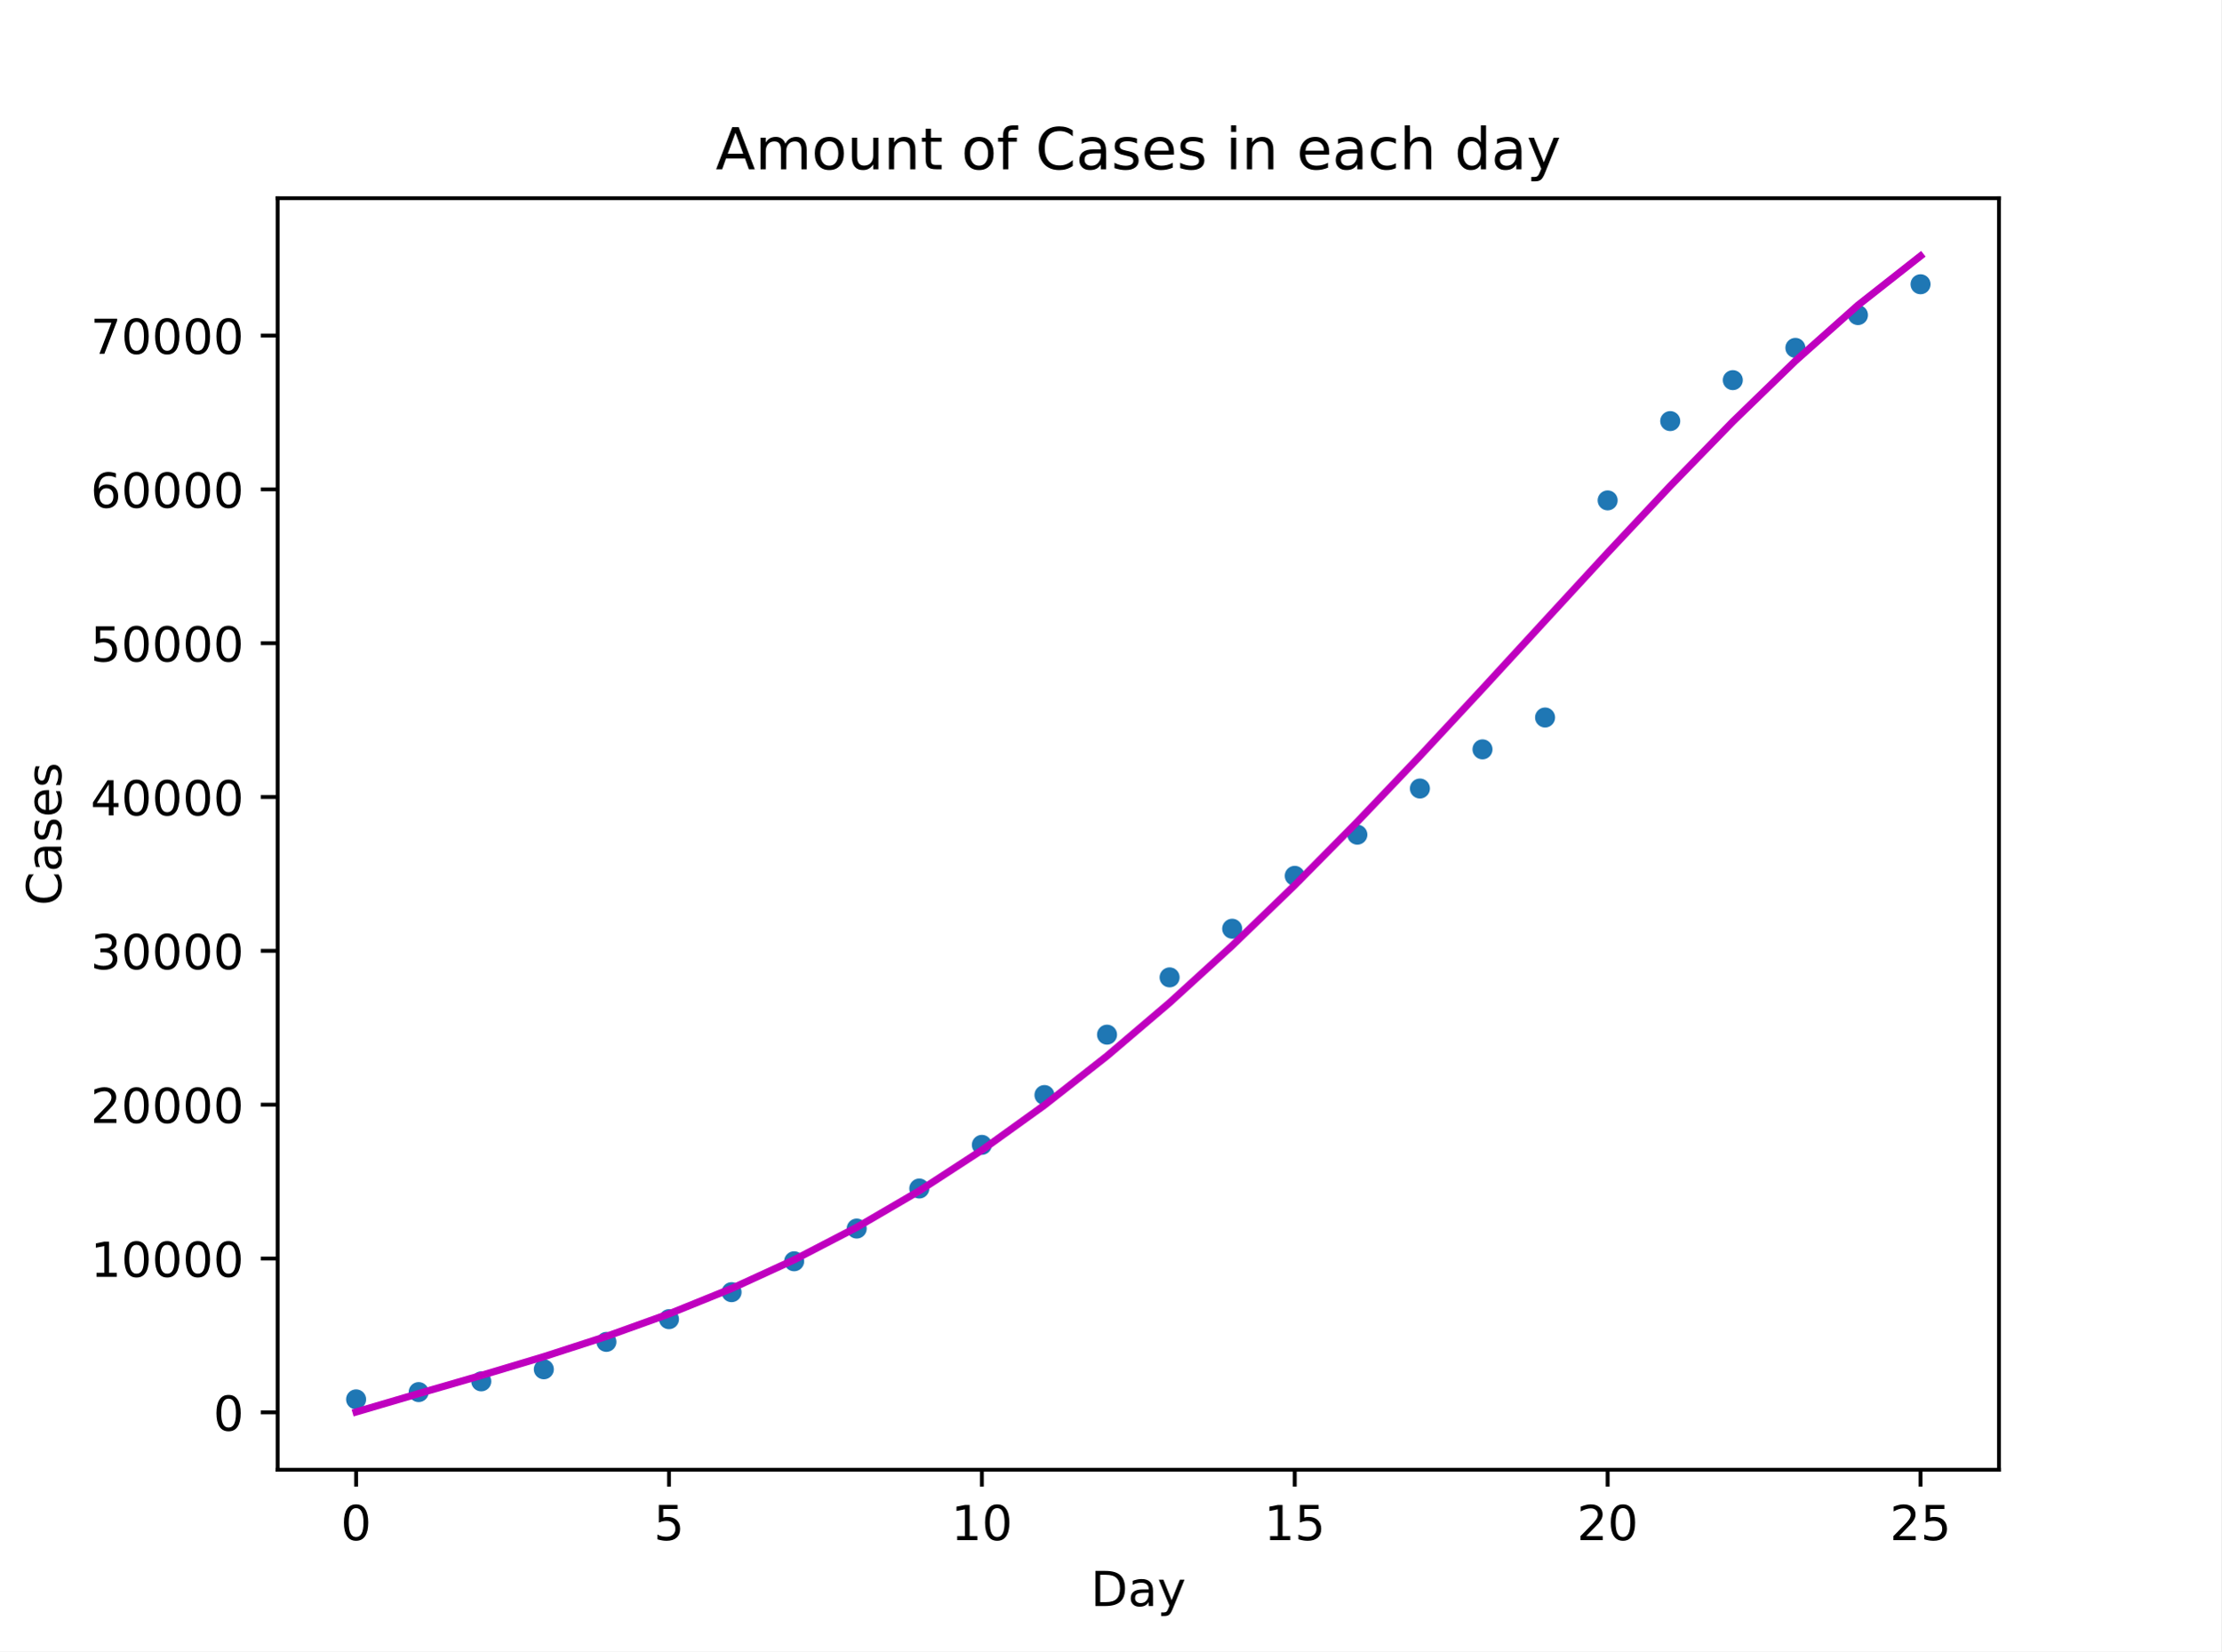
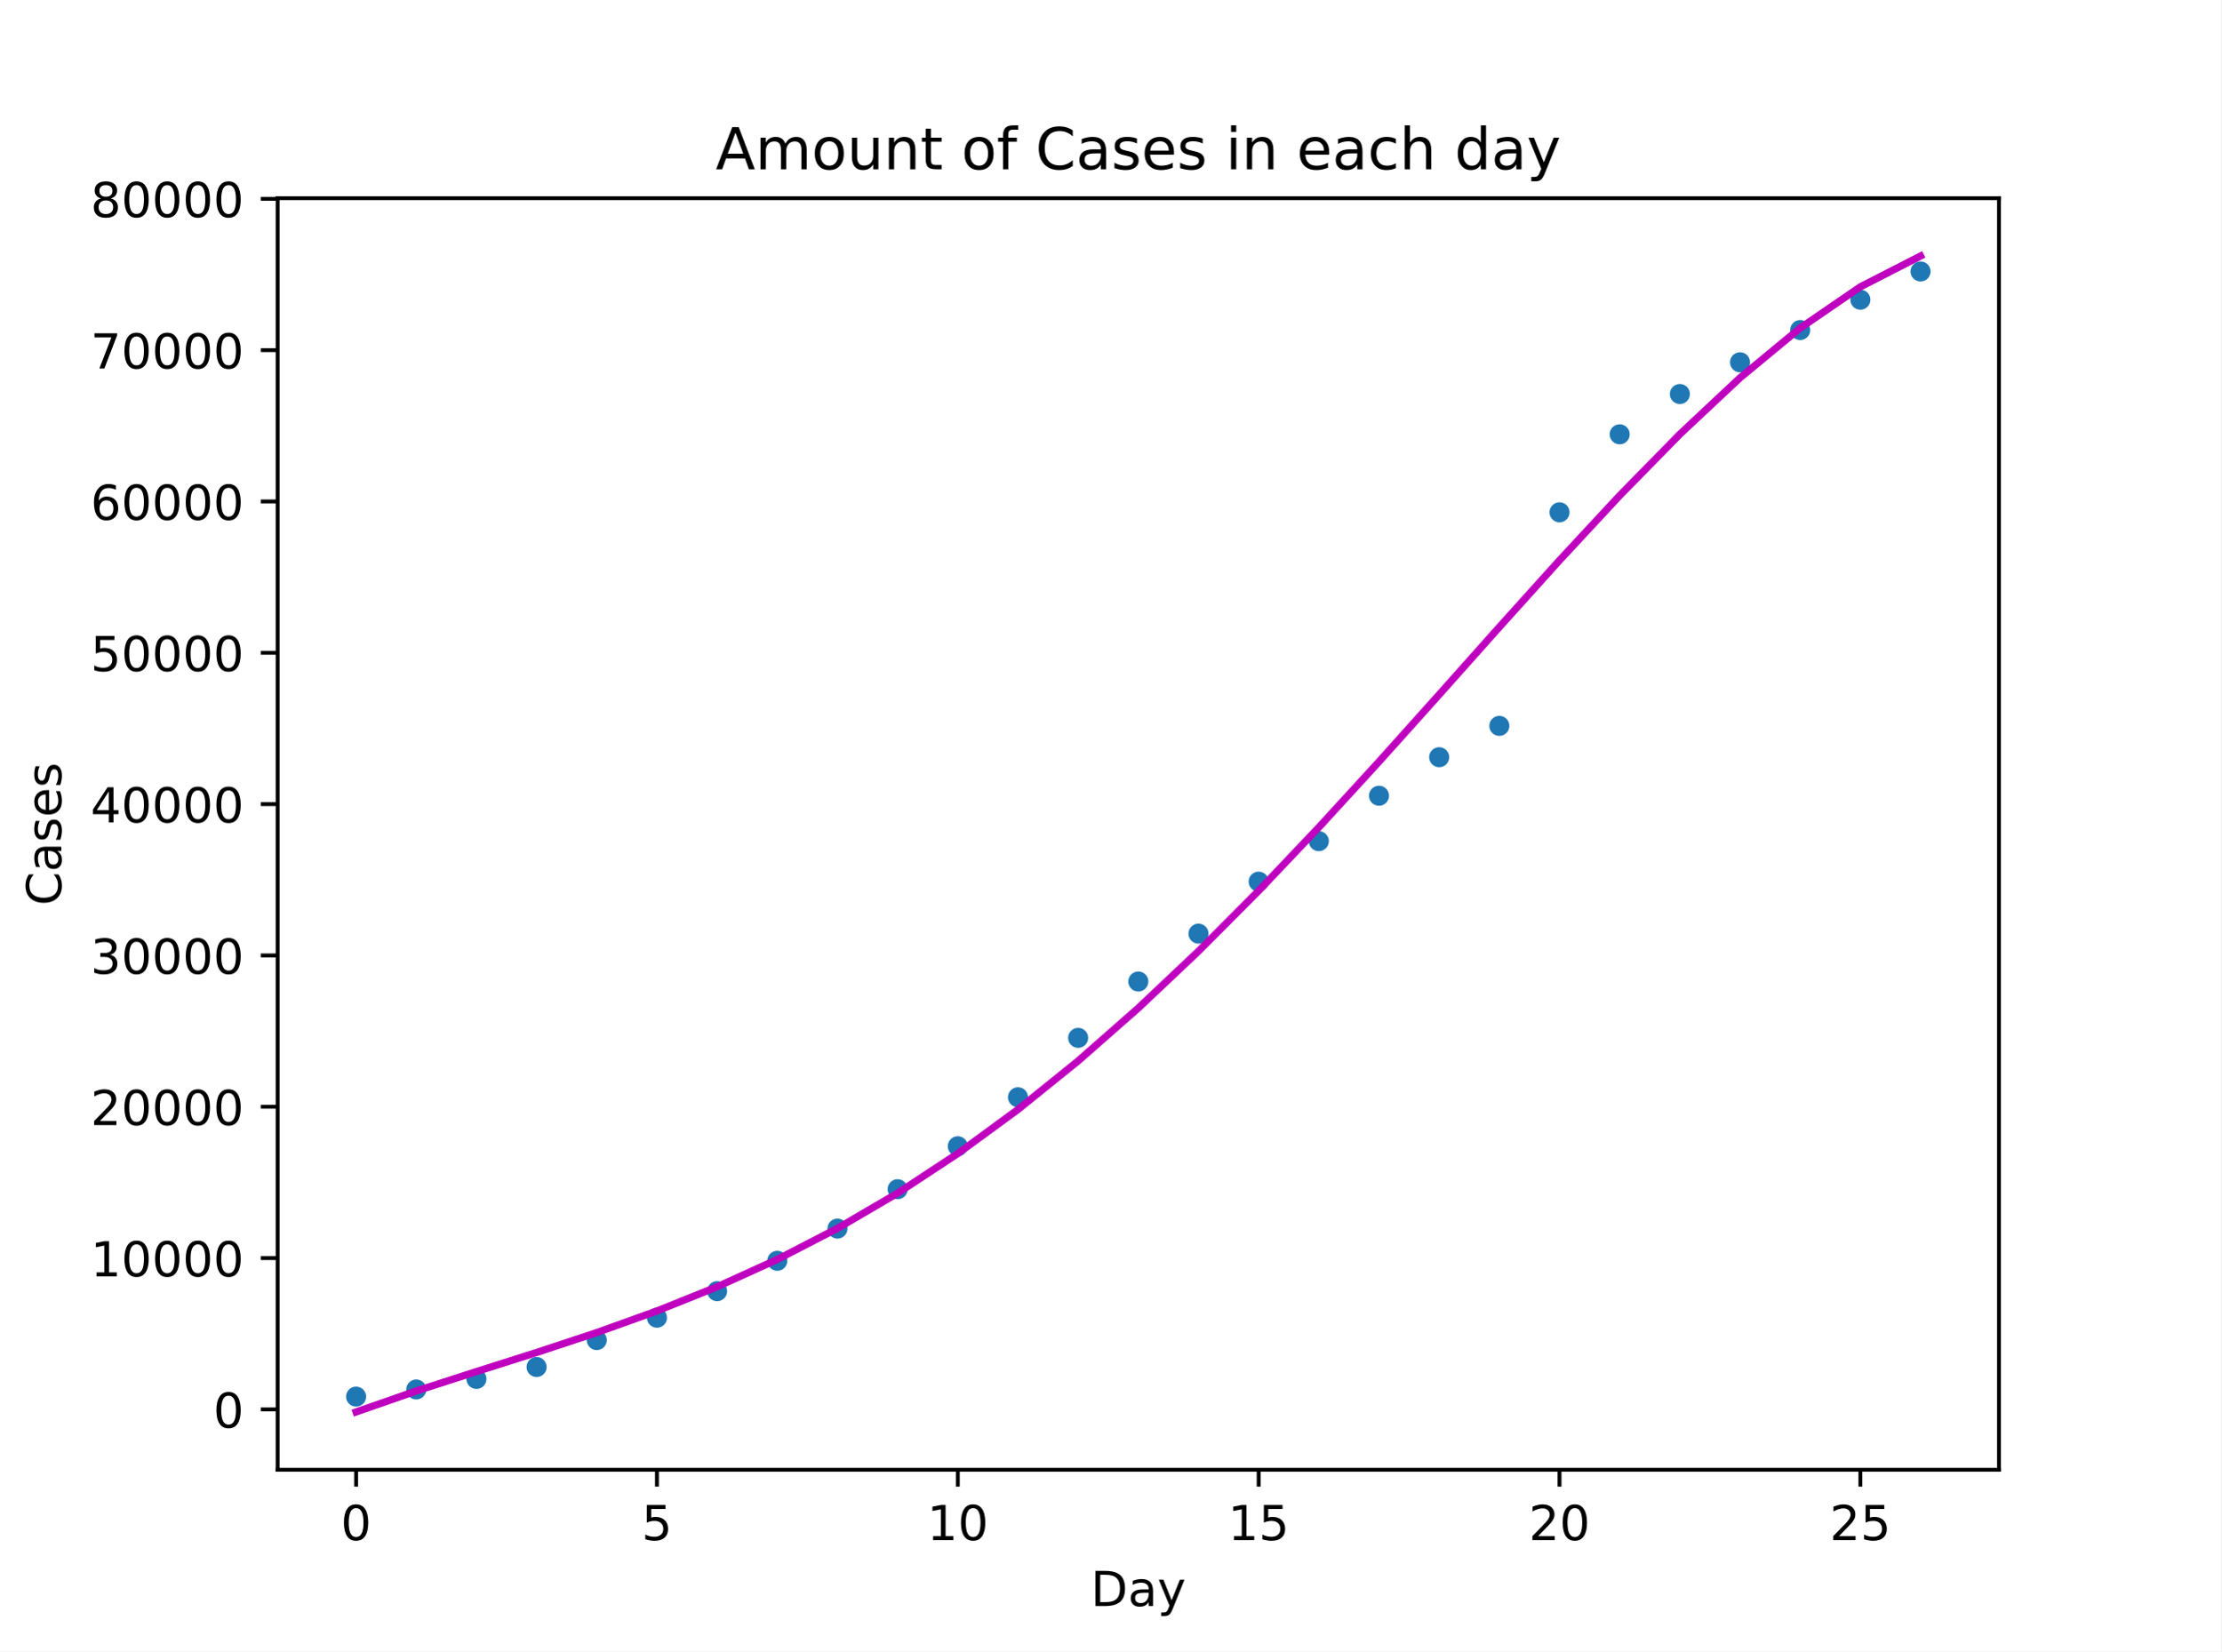
<svg xmlns="http://www.w3.org/2000/svg" xmlns:xlink="http://www.w3.org/1999/xlink" height="342.72pt" version="1.1" viewBox="0 0 460.8 342.72" width="460.8pt">
  <defs>
    <style type="text/css">
*{stroke-linecap:butt;stroke-linejoin:round;}
  </style>
  </defs>
  <g id="figure_1">
    <g id="patch_1">
      <path d="M 0 342.72  L 460.8 342.72  L 460.8 0  L 0 0  z " style="fill:#ffffff;" />
    </g>
    <g id="axes_1">
      <g id="patch_2">
        <path d="M 57.6 305.021  L 414.72 305.021  L 414.72 41.126  L 57.6 41.126  z " style="fill:#ffffff;" />
      </g>
      <g id="PathCollection_1">
        <defs>
-           <path d="M 0 1.581  C 0.419 1.581 0.822 1.415 1.118 1.118  C 1.415 0.822 1.581 0.419 1.581 0  C 1.581 -0.419 1.415 -0.822 1.118 -1.118  C 0.822 -1.415 0.419 -1.581 0 -1.581  C -0.419 -1.581 -0.822 -1.415 -1.118 -1.118  C -1.415 -0.822 -1.581 -0.419 -1.581 0  C -1.581 0.419 -1.415 0.822 -1.118 1.118  C -0.822 1.415 -0.419 1.581 0 1.581  z " id="m8e6be7d732" style="stroke:#1f77b4;" />
+           <path d="M 0 1.581  C 0.419 1.581 0.822 1.415 1.118 1.118  C 1.415 0.822 1.581 0.419 1.581 0  C 1.581 -0.419 1.415 -0.822 1.118 -1.118  C 0.822 -1.415 0.419 -1.581 0 -1.581  C -0.419 -1.581 -0.822 -1.415 -1.118 -1.118  C -1.415 -0.822 -1.581 -0.419 -1.581 0  C -1.581 0.419 -1.415 0.822 -1.118 1.118  C -0.822 1.415 -0.419 1.581 0 1.581  z " id="m0778930d72" style="stroke:#1f77b4;" />
        </defs>
-         <g clip-path="url(#pe24cba3493)">
-           <use style="fill:#1f77b4;stroke:#1f77b4;" x="73.874" xlink:href="#m8e6be7d732" y="290.411" />
-           <use style="fill:#1f77b4;stroke:#1f77b4;" x="86.857" xlink:href="#m8e6be7d732" y="288.904" />
-           <use style="fill:#1f77b4;stroke:#1f77b4;" x="99.84" xlink:href="#m8e6be7d732" y="286.676" />
-           <use style="fill:#1f77b4;stroke:#1f77b4;" x="112.823" xlink:href="#m8e6be7d732" y="284.169" />
-           <use style="fill:#1f77b4;stroke:#1f77b4;" x="125.806" xlink:href="#m8e6be7d732" y="278.483" />
-           <use style="fill:#1f77b4;stroke:#1f77b4;" x="138.788" xlink:href="#m8e6be7d732" y="273.768" />
-           <use style="fill:#1f77b4;stroke:#1f77b4;" x="151.771" xlink:href="#m8e6be7d732" y="268.165" />
-           <use style="fill:#1f77b4;stroke:#1f77b4;" x="164.754" xlink:href="#m8e6be7d732" y="261.754" />
-           <use style="fill:#1f77b4;stroke:#1f77b4;" x="177.737" xlink:href="#m8e6be7d732" y="254.964" />
-           <use style="fill:#1f77b4;stroke:#1f77b4;" x="190.72" xlink:href="#m8e6be7d732" y="246.653" />
-           <use style="fill:#1f77b4;stroke:#1f77b4;" x="203.703" xlink:href="#m8e6be7d732" y="237.593" />
-           <use style="fill:#1f77b4;stroke:#1f77b4;" x="216.686" xlink:href="#m8e6be7d732" y="227.252" />
-           <use style="fill:#1f77b4;stroke:#1f77b4;" x="229.669" xlink:href="#m8e6be7d732" y="214.721" />
-           <use style="fill:#1f77b4;stroke:#1f77b4;" x="242.651" xlink:href="#m8e6be7d732" y="202.835" />
-           <use style="fill:#1f77b4;stroke:#1f77b4;" x="255.634" xlink:href="#m8e6be7d732" y="192.737" />
-           <use style="fill:#1f77b4;stroke:#1f77b4;" x="268.617" xlink:href="#m8e6be7d732" y="181.764" />
-           <use style="fill:#1f77b4;stroke:#1f77b4;" x="281.6" xlink:href="#m8e6be7d732" y="173.22" />
-           <use style="fill:#1f77b4;stroke:#1f77b4;" x="294.583" xlink:href="#m8e6be7d732" y="163.639" />
-           <use style="fill:#1f77b4;stroke:#1f77b4;" x="307.566" xlink:href="#m8e6be7d732" y="155.511" />
-           <use style="fill:#1f77b4;stroke:#1f77b4;" x="320.549" xlink:href="#m8e6be7d732" y="148.899" />
-           <use style="fill:#1f77b4;stroke:#1f77b4;" x="333.532" xlink:href="#m8e6be7d732" y="103.842" />
-           <use style="fill:#1f77b4;stroke:#1f77b4;" x="346.514" xlink:href="#m8e6be7d732" y="87.388" />
-           <use style="fill:#1f77b4;stroke:#1f77b4;" x="359.497" xlink:href="#m8e6be7d732" y="78.886" />
-           <use style="fill:#1f77b4;stroke:#1f77b4;" x="372.48" xlink:href="#m8e6be7d732" y="72.191" />
-           <use style="fill:#1f77b4;stroke:#1f77b4;" x="385.463" xlink:href="#m8e6be7d732" y="65.384" />
-           <use style="fill:#1f77b4;stroke:#1f77b4;" x="398.446" xlink:href="#m8e6be7d732" y="58.99" />
+         <g clip-path="url(#pb43da095d6)">
+           <use style="fill:#1f77b4;stroke:#1f77b4;" x="73.873" xlink:href="#m0778930d72" y="289.838" />
+           <use style="fill:#1f77b4;stroke:#1f77b4;" x="86.356" xlink:href="#m0778930d72" y="288.356" />
+           <use style="fill:#1f77b4;stroke:#1f77b4;" x="98.84" xlink:href="#m0778930d72" y="286.164" />
+           <use style="fill:#1f77b4;stroke:#1f77b4;" x="111.323" xlink:href="#m0778930d72" y="283.699" />
+           <use style="fill:#1f77b4;stroke:#1f77b4;" x="123.807" xlink:href="#m0778930d72" y="278.105" />
+           <use style="fill:#1f77b4;stroke:#1f77b4;" x="136.291" xlink:href="#m0778930d72" y="273.467" />
+           <use style="fill:#1f77b4;stroke:#1f77b4;" x="148.774" xlink:href="#m0778930d72" y="267.956" />
+           <use style="fill:#1f77b4;stroke:#1f77b4;" x="161.258" xlink:href="#m0778930d72" y="261.65" />
+           <use style="fill:#1f77b4;stroke:#1f77b4;" x="173.742" xlink:href="#m0778930d72" y="254.97" />
+           <use style="fill:#1f77b4;stroke:#1f77b4;" x="186.225" xlink:href="#m0778930d72" y="246.795" />
+           <use style="fill:#1f77b4;stroke:#1f77b4;" x="198.709" xlink:href="#m0778930d72" y="237.883" />
+           <use style="fill:#1f77b4;stroke:#1f77b4;" x="211.193" xlink:href="#m0778930d72" y="227.711" />
+           <use style="fill:#1f77b4;stroke:#1f77b4;" x="223.676" xlink:href="#m0778930d72" y="215.385" />
+           <use style="fill:#1f77b4;stroke:#1f77b4;" x="236.16" xlink:href="#m0778930d72" y="203.693" />
+           <use style="fill:#1f77b4;stroke:#1f77b4;" x="248.644" xlink:href="#m0778930d72" y="193.76" />
+           <use style="fill:#1f77b4;stroke:#1f77b4;" x="261.127" xlink:href="#m0778930d72" y="182.966" />
+           <use style="fill:#1f77b4;stroke:#1f77b4;" x="273.611" xlink:href="#m0778930d72" y="174.562" />
+           <use style="fill:#1f77b4;stroke:#1f77b4;" x="286.095" xlink:href="#m0778930d72" y="165.138" />
+           <use style="fill:#1f77b4;stroke:#1f77b4;" x="298.578" xlink:href="#m0778930d72" y="157.142" />
+           <use style="fill:#1f77b4;stroke:#1f77b4;" x="311.062" xlink:href="#m0778930d72" y="150.638" />
+           <use style="fill:#1f77b4;stroke:#1f77b4;" x="323.546" xlink:href="#m0778930d72" y="106.317" />
+           <use style="fill:#1f77b4;stroke:#1f77b4;" x="336.029" xlink:href="#m0778930d72" y="90.132" />
+           <use style="fill:#1f77b4;stroke:#1f77b4;" x="348.513" xlink:href="#m0778930d72" y="81.769" />
+           <use style="fill:#1f77b4;stroke:#1f77b4;" x="360.997" xlink:href="#m0778930d72" y="75.183" />
+           <use style="fill:#1f77b4;stroke:#1f77b4;" x="373.48" xlink:href="#m0778930d72" y="68.488" />
+           <use style="fill:#1f77b4;stroke:#1f77b4;" x="385.964" xlink:href="#m0778930d72" y="62.197" />
+           <use style="fill:#1f77b4;stroke:#1f77b4;" x="398.447" xlink:href="#m0778930d72" y="56.337" />
        </g>
      </g>
      <g id="matplotlib.axis_1">
        <g id="xtick_1">
          <g id="line2d_1">
            <defs>
-               <path d="M 0 0  L 0 3.5  " id="m550b29883a" style="stroke:#000000;stroke-width:0.8;" />
-             </defs>
-             <g>
-               <use style="stroke:#000000;stroke-width:0.8;" x="73.874" xlink:href="#m550b29883a" y="305.021" />
+               <path d="M 0 0  L 0 3.5  " id="mc9af17f4f3" style="stroke:#000000;stroke-width:0.8;" />
+             </defs>
+             <g>
+               <use style="stroke:#000000;stroke-width:0.8;" x="73.873" xlink:href="#mc9af17f4f3" y="305.021" />
            </g>
          </g>
          <g id="text_1">
            <defs>
              <path d="M 31.781 66.406  Q 24.172 66.406 20.328 58.906  Q 16.5 51.422 16.5 36.375  Q 16.5 21.391 20.328 13.891  Q 24.172 6.391 31.781 6.391  Q 39.453 6.391 43.281 13.891  Q 47.125 21.391 47.125 36.375  Q 47.125 51.422 43.281 58.906  Q 39.453 66.406 31.781 66.406  z M 31.781 74.219  Q 44.047 74.219 50.516 64.516  Q 56.984 54.828 56.984 36.375  Q 56.984 17.969 50.516 8.266  Q 44.047 -1.422 31.781 -1.422  Q 19.531 -1.422 13.062 8.266  Q 6.594 17.969 6.594 36.375  Q 6.594 54.828 13.062 64.516  Q 19.531 74.219 31.781 74.219  z " id="DejaVuSans-48" />
            </defs>
-             <g transform="translate(70.69286 319.6192)scale(0.1 -0.1)">
+             <g transform="translate(70.69127 319.6192)scale(0.1 -0.1)">
              <use xlink:href="#DejaVuSans-48" />
            </g>
          </g>
        </g>
        <g id="xtick_2">
          <g id="line2d_2">
            <g>
-               <use style="stroke:#000000;stroke-width:0.8;" x="138.788" xlink:href="#m550b29883a" y="305.021" />
+               <use style="stroke:#000000;stroke-width:0.8;" x="136.291" xlink:href="#mc9af17f4f3" y="305.021" />
            </g>
          </g>
          <g id="text_2">
            <defs>
              <path d="M 10.797 72.906  L 49.516 72.906  L 49.516 64.594  L 19.828 64.594  L 19.828 46.734  Q 21.969 47.469 24.109 47.828  Q 26.266 48.188 28.422 48.188  Q 40.625 48.188 47.75 41.5  Q 54.891 34.812 54.891 23.391  Q 54.891 11.625 47.562 5.094  Q 40.234 -1.422 26.906 -1.422  Q 22.312 -1.422 17.547 -0.641  Q 12.797 0.141 7.719 1.703  L 7.719 11.625  Q 12.109 9.234 16.797 8.062  Q 21.484 6.891 26.703 6.891  Q 35.156 6.891 40.078 11.328  Q 45.016 15.766 45.016 23.391  Q 45.016 31 40.078 35.438  Q 35.156 39.891 26.703 39.891  Q 22.75 39.891 18.812 39.016  Q 14.891 38.141 10.797 36.281  z " id="DejaVuSans-53" />
            </defs>
-             <g transform="translate(135.6072 319.6192)scale(0.1 -0.1)">
+             <g transform="translate(133.1095 319.6192)scale(0.1 -0.1)">
              <use xlink:href="#DejaVuSans-53" />
            </g>
          </g>
        </g>
        <g id="xtick_3">
          <g id="line2d_3">
            <g>
-               <use style="stroke:#000000;stroke-width:0.8;" x="203.703" xlink:href="#m550b29883a" y="305.021" />
+               <use style="stroke:#000000;stroke-width:0.8;" x="198.709" xlink:href="#mc9af17f4f3" y="305.021" />
            </g>
          </g>
          <g id="text_3">
            <defs>
              <path d="M 12.406 8.297  L 28.516 8.297  L 28.516 63.922  L 10.984 60.406  L 10.984 69.391  L 28.422 72.906  L 38.281 72.906  L 38.281 8.297  L 54.391 8.297  L 54.391 0  L 12.406 0  z " id="DejaVuSans-49" />
            </defs>
-             <g transform="translate(197.3403 319.6192)scale(0.1 -0.1)">
+             <g transform="translate(192.3465 319.6192)scale(0.1 -0.1)">
              <use xlink:href="#DejaVuSans-49" />
              <use x="63.623" xlink:href="#DejaVuSans-48" />
            </g>
          </g>
        </g>
        <g id="xtick_4">
          <g id="line2d_4">
            <g>
-               <use style="stroke:#000000;stroke-width:0.8;" x="268.617" xlink:href="#m550b29883a" y="305.021" />
+               <use style="stroke:#000000;stroke-width:0.8;" x="261.127" xlink:href="#mc9af17f4f3" y="305.021" />
            </g>
          </g>
          <g id="text_4">
-             <g transform="translate(262.2547 319.6192)scale(0.1 -0.1)">
+             <g transform="translate(254.7648 319.6192)scale(0.1 -0.1)">
              <use xlink:href="#DejaVuSans-49" />
              <use x="63.623" xlink:href="#DejaVuSans-53" />
            </g>
          </g>
        </g>
        <g id="xtick_5">
          <g id="line2d_5">
            <g>
-               <use style="stroke:#000000;stroke-width:0.8;" x="333.532" xlink:href="#m550b29883a" y="305.021" />
+               <use style="stroke:#000000;stroke-width:0.8;" x="323.546" xlink:href="#mc9af17f4f3" y="305.021" />
            </g>
          </g>
          <g id="text_5">
            <defs>
              <path d="M 19.188 8.297  L 53.609 8.297  L 53.609 0  L 7.328 0  L 7.328 8.297  Q 12.938 14.109 22.625 23.891  Q 32.328 33.688 34.812 36.531  Q 39.547 41.844 41.422 45.531  Q 43.312 49.219 43.312 52.781  Q 43.312 58.594 39.234 62.25  Q 35.156 65.922 28.609 65.922  Q 23.969 65.922 18.812 64.312  Q 13.672 62.703 7.812 59.422  L 7.812 69.391  Q 13.766 71.781 18.938 73  Q 24.125 74.219 28.422 74.219  Q 39.75 74.219 46.484 68.547  Q 53.219 62.891 53.219 53.422  Q 53.219 48.922 51.531 44.891  Q 49.859 40.875 45.406 35.406  Q 44.188 33.984 37.641 27.219  Q 31.109 20.453 19.188 8.297  z " id="DejaVuSans-50" />
            </defs>
-             <g transform="translate(327.169 319.6192)scale(0.1 -0.1)">
+             <g transform="translate(317.1831 319.6192)scale(0.1 -0.1)">
              <use xlink:href="#DejaVuSans-50" />
              <use x="63.623" xlink:href="#DejaVuSans-48" />
            </g>
          </g>
        </g>
        <g id="xtick_6">
          <g id="line2d_6">
            <g>
-               <use style="stroke:#000000;stroke-width:0.8;" x="398.446" xlink:href="#m550b29883a" y="305.021" />
+               <use style="stroke:#000000;stroke-width:0.8;" x="385.964" xlink:href="#mc9af17f4f3" y="305.021" />
            </g>
          </g>
          <g id="text_6">
-             <g transform="translate(392.0834 319.6192)scale(0.1 -0.1)">
+             <g transform="translate(379.6013 319.6192)scale(0.1 -0.1)">
              <use xlink:href="#DejaVuSans-50" />
              <use x="63.623" xlink:href="#DejaVuSans-53" />
            </g>
          </g>
        </g>
        <g id="text_7">
          <defs>
            <path d="M 19.672 64.797  L 19.672 8.109  L 31.594 8.109  Q 46.688 8.109 53.688 14.938  Q 60.688 21.781 60.688 36.531  Q 60.688 51.172 53.688 57.984  Q 46.688 64.797 31.594 64.797  z M 9.812 72.906  L 30.078 72.906  Q 51.266 72.906 61.172 64.094  Q 71.094 55.281 71.094 36.531  Q 71.094 17.672 61.125 8.828  Q 51.172 0 30.078 0  L 9.812 0  z " id="DejaVuSans-68" />
            <path d="M 34.281 27.484  Q 23.391 27.484 19.188 25  Q 14.984 22.516 14.984 16.5  Q 14.984 11.719 18.141 8.906  Q 21.297 6.109 26.703 6.109  Q 34.188 6.109 38.703 11.406  Q 43.219 16.703 43.219 25.484  L 43.219 27.484  z M 52.203 31.203  L 52.203 0  L 43.219 0  L 43.219 8.297  Q 40.141 3.328 35.547 0.953  Q 30.953 -1.422 24.312 -1.422  Q 15.922 -1.422 10.953 3.297  Q 6 8.016 6 15.922  Q 6 25.141 12.172 29.828  Q 18.359 34.516 30.609 34.516  L 43.219 34.516  L 43.219 35.406  Q 43.219 41.609 39.141 45  Q 35.062 48.391 27.688 48.391  Q 23 48.391 18.547 47.266  Q 14.109 46.141 10.016 43.891  L 10.016 52.203  Q 14.938 54.109 19.578 55.047  Q 24.219 56 28.609 56  Q 40.484 56 46.344 49.844  Q 52.203 43.703 52.203 31.203  z " id="DejaVuSans-97" />
            <path d="M 32.172 -5.078  Q 28.375 -14.844 24.75 -17.812  Q 21.141 -20.797 15.094 -20.797  L 7.906 -20.797  L 7.906 -13.281  L 13.188 -13.281  Q 16.891 -13.281 18.938 -11.516  Q 21 -9.766 23.484 -3.219  L 25.094 0.875  L 2.984 54.688  L 12.5 54.688  L 29.594 11.922  L 46.688 54.688  L 56.203 54.688  z " id="DejaVuSans-121" />
          </defs>
          <g transform="translate(226.2866 333.2974)scale(0.1 -0.1)">
            <use xlink:href="#DejaVuSans-68" />
            <use x="77.002" xlink:href="#DejaVuSans-97" />
            <use x="138.281" xlink:href="#DejaVuSans-121" />
          </g>
        </g>
      </g>
      <g id="matplotlib.axis_2">
        <g id="ytick_1">
          <g id="line2d_7">
            <defs>
-               <path d="M 0 0  L -3.5 0  " id="m2d44341990" style="stroke:#000000;stroke-width:0.8;" />
-             </defs>
-             <g>
-               <use style="stroke:#000000;stroke-width:0.8;" x="57.6" xlink:href="#m2d44341990" y="293.109" />
+               <path d="M 0 0  L -3.5 0  " id="m131c7e6a95" style="stroke:#000000;stroke-width:0.8;" />
+             </defs>
+             <g>
+               <use style="stroke:#000000;stroke-width:0.8;" x="57.6" xlink:href="#m131c7e6a95" y="292.492" />
            </g>
          </g>
          <g id="text_8">
-             <g transform="translate(44.2375 296.9078)scale(0.1 -0.1)">
+             <g transform="translate(44.2375 296.2909)scale(0.1 -0.1)">
              <use xlink:href="#DejaVuSans-48" />
            </g>
          </g>
        </g>
        <g id="ytick_2">
          <g id="line2d_8">
            <g>
-               <use style="stroke:#000000;stroke-width:0.8;" x="57.6" xlink:href="#m2d44341990" y="261.183" />
+               <use style="stroke:#000000;stroke-width:0.8;" x="57.6" xlink:href="#m131c7e6a95" y="261.087" />
            </g>
          </g>
          <g id="text_9">
-             <g transform="translate(18.7875 264.9819)scale(0.1 -0.1)">
+             <g transform="translate(18.7875 264.8866)scale(0.1 -0.1)">
              <use xlink:href="#DejaVuSans-49" />
              <use x="63.623" xlink:href="#DejaVuSans-48" />
              <use x="127.246" xlink:href="#DejaVuSans-48" />
              <use x="190.869" xlink:href="#DejaVuSans-48" />
              <use x="254.492" xlink:href="#DejaVuSans-48" />
            </g>
          </g>
        </g>
        <g id="ytick_3">
          <g id="line2d_9">
            <g>
-               <use style="stroke:#000000;stroke-width:0.8;" x="57.6" xlink:href="#m2d44341990" y="229.257" />
+               <use style="stroke:#000000;stroke-width:0.8;" x="57.6" xlink:href="#m131c7e6a95" y="229.683" />
            </g>
          </g>
          <g id="text_10">
-             <g transform="translate(18.7875 233.056)scale(0.1 -0.1)">
+             <g transform="translate(18.7875 233.4823)scale(0.1 -0.1)">
              <use xlink:href="#DejaVuSans-50" />
              <use x="63.623" xlink:href="#DejaVuSans-48" />
              <use x="127.246" xlink:href="#DejaVuSans-48" />
              <use x="190.869" xlink:href="#DejaVuSans-48" />
              <use x="254.492" xlink:href="#DejaVuSans-48" />
            </g>
          </g>
        </g>
        <g id="ytick_4">
          <g id="line2d_10">
            <g>
-               <use style="stroke:#000000;stroke-width:0.8;" x="57.6" xlink:href="#m2d44341990" y="197.331" />
+               <use style="stroke:#000000;stroke-width:0.8;" x="57.6" xlink:href="#m131c7e6a95" y="198.279" />
            </g>
          </g>
          <g id="text_11">
            <defs>
              <path d="M 40.578 39.312  Q 47.656 37.797 51.625 33  Q 55.609 28.219 55.609 21.188  Q 55.609 10.406 48.188 4.484  Q 40.766 -1.422 27.094 -1.422  Q 22.516 -1.422 17.656 -0.516  Q 12.797 0.391 7.625 2.203  L 7.625 11.719  Q 11.719 9.328 16.594 8.109  Q 21.484 6.891 26.812 6.891  Q 36.078 6.891 40.938 10.547  Q 45.797 14.203 45.797 21.188  Q 45.797 27.641 41.281 31.266  Q 36.766 34.906 28.719 34.906  L 20.219 34.906  L 20.219 43.016  L 29.109 43.016  Q 36.375 43.016 40.234 45.922  Q 44.094 48.828 44.094 54.297  Q 44.094 59.906 40.109 62.906  Q 36.141 65.922 28.719 65.922  Q 24.656 65.922 20.016 65.031  Q 15.375 64.156 9.812 62.312  L 9.812 71.094  Q 15.438 72.656 20.344 73.438  Q 25.25 74.219 29.594 74.219  Q 40.828 74.219 47.359 69.109  Q 53.906 64.016 53.906 55.328  Q 53.906 49.266 50.438 45.094  Q 46.969 40.922 40.578 39.312  z " id="DejaVuSans-51" />
            </defs>
-             <g transform="translate(18.7875 201.1301)scale(0.1 -0.1)">
+             <g transform="translate(18.7875 202.0779)scale(0.1 -0.1)">
              <use xlink:href="#DejaVuSans-51" />
              <use x="63.623" xlink:href="#DejaVuSans-48" />
              <use x="127.246" xlink:href="#DejaVuSans-48" />
              <use x="190.869" xlink:href="#DejaVuSans-48" />
              <use x="254.492" xlink:href="#DejaVuSans-48" />
            </g>
          </g>
        </g>
        <g id="ytick_5">
          <g id="line2d_11">
            <g>
-               <use style="stroke:#000000;stroke-width:0.8;" x="57.6" xlink:href="#m2d44341990" y="165.405" />
+               <use style="stroke:#000000;stroke-width:0.8;" x="57.6" xlink:href="#m131c7e6a95" y="166.874" />
            </g>
          </g>
          <g id="text_12">
            <defs>
              <path d="M 37.797 64.312  L 12.891 25.391  L 37.797 25.391  z M 35.203 72.906  L 47.609 72.906  L 47.609 25.391  L 58.016 25.391  L 58.016 17.188  L 47.609 17.188  L 47.609 0  L 37.797 0  L 37.797 17.188  L 4.891 17.188  L 4.891 26.703  z " id="DejaVuSans-52" />
            </defs>
-             <g transform="translate(18.7875 169.2042)scale(0.1 -0.1)">
+             <g transform="translate(18.7875 170.6736)scale(0.1 -0.1)">
              <use xlink:href="#DejaVuSans-52" />
              <use x="63.623" xlink:href="#DejaVuSans-48" />
              <use x="127.246" xlink:href="#DejaVuSans-48" />
              <use x="190.869" xlink:href="#DejaVuSans-48" />
              <use x="254.492" xlink:href="#DejaVuSans-48" />
            </g>
          </g>
        </g>
        <g id="ytick_6">
          <g id="line2d_12">
            <g>
-               <use style="stroke:#000000;stroke-width:0.8;" x="57.6" xlink:href="#m2d44341990" y="133.479" />
+               <use style="stroke:#000000;stroke-width:0.8;" x="57.6" xlink:href="#m131c7e6a95" y="135.47" />
            </g>
          </g>
          <g id="text_13">
-             <g transform="translate(18.7875 137.2783)scale(0.1 -0.1)">
+             <g transform="translate(18.7875 139.2693)scale(0.1 -0.1)">
              <use xlink:href="#DejaVuSans-53" />
              <use x="63.623" xlink:href="#DejaVuSans-48" />
              <use x="127.246" xlink:href="#DejaVuSans-48" />
              <use x="190.869" xlink:href="#DejaVuSans-48" />
              <use x="254.492" xlink:href="#DejaVuSans-48" />
            </g>
          </g>
        </g>
        <g id="ytick_7">
          <g id="line2d_13">
            <g>
-               <use style="stroke:#000000;stroke-width:0.8;" x="57.6" xlink:href="#m2d44341990" y="101.553" />
+               <use style="stroke:#000000;stroke-width:0.8;" x="57.6" xlink:href="#m131c7e6a95" y="104.066" />
            </g>
          </g>
          <g id="text_14">
            <defs>
              <path d="M 33.016 40.375  Q 26.375 40.375 22.484 35.828  Q 18.609 31.297 18.609 23.391  Q 18.609 15.531 22.484 10.953  Q 26.375 6.391 33.016 6.391  Q 39.656 6.391 43.531 10.953  Q 47.406 15.531 47.406 23.391  Q 47.406 31.297 43.531 35.828  Q 39.656 40.375 33.016 40.375  z M 52.594 71.297  L 52.594 62.312  Q 48.875 64.062 45.094 64.984  Q 41.312 65.922 37.594 65.922  Q 27.828 65.922 22.672 59.328  Q 17.531 52.734 16.797 39.406  Q 19.672 43.656 24.016 45.922  Q 28.375 48.188 33.594 48.188  Q 44.578 48.188 50.953 41.516  Q 57.328 34.859 57.328 23.391  Q 57.328 12.156 50.688 5.359  Q 44.047 -1.422 33.016 -1.422  Q 20.359 -1.422 13.672 8.266  Q 6.984 17.969 6.984 36.375  Q 6.984 53.656 15.188 63.938  Q 23.391 74.219 37.203 74.219  Q 40.922 74.219 44.703 73.484  Q 48.484 72.75 52.594 71.297  z " id="DejaVuSans-54" />
            </defs>
-             <g transform="translate(18.7875 105.3524)scale(0.1 -0.1)">
+             <g transform="translate(18.7875 107.8649)scale(0.1 -0.1)">
              <use xlink:href="#DejaVuSans-54" />
              <use x="63.623" xlink:href="#DejaVuSans-48" />
              <use x="127.246" xlink:href="#DejaVuSans-48" />
              <use x="190.869" xlink:href="#DejaVuSans-48" />
              <use x="254.492" xlink:href="#DejaVuSans-48" />
            </g>
          </g>
        </g>
        <g id="ytick_8">
          <g id="line2d_14">
            <g>
-               <use style="stroke:#000000;stroke-width:0.8;" x="57.6" xlink:href="#m2d44341990" y="69.627" />
+               <use style="stroke:#000000;stroke-width:0.8;" x="57.6" xlink:href="#m131c7e6a95" y="72.661" />
            </g>
          </g>
          <g id="text_15">
            <defs>
              <path d="M 8.203 72.906  L 55.078 72.906  L 55.078 68.703  L 28.609 0  L 18.312 0  L 43.219 64.594  L 8.203 64.594  z " id="DejaVuSans-55" />
            </defs>
-             <g transform="translate(18.7875 73.42651)scale(0.1 -0.1)">
+             <g transform="translate(18.7875 76.4606)scale(0.1 -0.1)">
              <use xlink:href="#DejaVuSans-55" />
              <use x="63.623" xlink:href="#DejaVuSans-48" />
              <use x="127.246" xlink:href="#DejaVuSans-48" />
              <use x="190.869" xlink:href="#DejaVuSans-48" />
              <use x="254.492" xlink:href="#DejaVuSans-48" />
            </g>
          </g>
        </g>
-         <g id="text_16">
+         <g id="ytick_9">
+           <g id="line2d_15">
+             <g>
+               <use style="stroke:#000000;stroke-width:0.8;" x="57.6" xlink:href="#m131c7e6a95" y="41.257" />
+             </g>
+           </g>
+           <g id="text_16">
+             <defs>
+               <path d="M 31.781 34.625  Q 24.75 34.625 20.719 30.859  Q 16.703 27.094 16.703 20.516  Q 16.703 13.922 20.719 10.156  Q 24.75 6.391 31.781 6.391  Q 38.812 6.391 42.859 10.172  Q 46.922 13.969 46.922 20.516  Q 46.922 27.094 42.891 30.859  Q 38.875 34.625 31.781 34.625  z M 21.922 38.812  Q 15.578 40.375 12.031 44.719  Q 8.5 49.078 8.5 55.328  Q 8.5 64.062 14.719 69.141  Q 20.953 74.219 31.781 74.219  Q 42.672 74.219 48.875 69.141  Q 55.078 64.062 55.078 55.328  Q 55.078 49.078 51.531 44.719  Q 48 40.375 41.703 38.812  Q 48.828 37.156 52.797 32.312  Q 56.781 27.484 56.781 20.516  Q 56.781 9.906 50.312 4.234  Q 43.844 -1.422 31.781 -1.422  Q 19.734 -1.422 13.25 4.234  Q 6.781 9.906 6.781 20.516  Q 6.781 27.484 10.781 32.312  Q 14.797 37.156 21.922 38.812  z M 18.312 54.391  Q 18.312 48.734 21.844 45.562  Q 25.391 42.391 31.781 42.391  Q 38.141 42.391 41.719 45.562  Q 45.312 48.734 45.312 54.391  Q 45.312 60.062 41.719 63.234  Q 38.141 66.406 31.781 66.406  Q 25.391 66.406 21.844 63.234  Q 18.312 60.062 18.312 54.391  z " id="DejaVuSans-56" />
+             </defs>
+             <g transform="translate(18.7875 45.05626)scale(0.1 -0.1)">
+               <use xlink:href="#DejaVuSans-56" />
+               <use x="63.623" xlink:href="#DejaVuSans-48" />
+               <use x="127.246" xlink:href="#DejaVuSans-48" />
+               <use x="190.869" xlink:href="#DejaVuSans-48" />
+               <use x="254.492" xlink:href="#DejaVuSans-48" />
+             </g>
+           </g>
+         </g>
+         <g id="text_17">
          <defs>
            <path d="M 64.406 67.281  L 64.406 56.891  Q 59.422 61.531 53.781 63.812  Q 48.141 66.109 41.797 66.109  Q 29.297 66.109 22.656 58.469  Q 16.016 50.828 16.016 36.375  Q 16.016 21.969 22.656 14.328  Q 29.297 6.688 41.797 6.688  Q 48.141 6.688 53.781 8.984  Q 59.422 11.281 64.406 15.922  L 64.406 5.609  Q 59.234 2.094 53.438 0.328  Q 47.656 -1.422 41.219 -1.422  Q 24.656 -1.422 15.125 8.703  Q 5.609 18.844 5.609 36.375  Q 5.609 53.953 15.125 64.078  Q 24.656 74.219 41.219 74.219  Q 47.75 74.219 53.531 72.484  Q 59.328 70.75 64.406 67.281  z " id="DejaVuSans-67" />
            <path d="M 44.281 53.078  L 44.281 44.578  Q 40.484 46.531 36.375 47.5  Q 32.281 48.484 27.875 48.484  Q 21.188 48.484 17.844 46.438  Q 14.5 44.391 14.5 40.281  Q 14.5 37.156 16.891 35.375  Q 19.281 33.594 26.516 31.984  L 29.594 31.297  Q 39.156 29.25 43.188 25.516  Q 47.219 21.781 47.219 15.094  Q 47.219 7.469 41.188 3.016  Q 35.156 -1.422 24.609 -1.422  Q 20.219 -1.422 15.453 -0.562  Q 10.688 0.297 5.422 2  L 5.422 11.281  Q 10.406 8.688 15.234 7.391  Q 20.062 6.109 24.812 6.109  Q 31.156 6.109 34.562 8.281  Q 37.984 10.453 37.984 14.406  Q 37.984 18.062 35.516 20.016  Q 33.062 21.969 24.703 23.781  L 21.578 24.516  Q 13.234 26.266 9.516 29.906  Q 5.812 33.547 5.812 39.891  Q 5.812 47.609 11.281 51.797  Q 16.75 56 26.812 56  Q 31.781 56 36.172 55.266  Q 40.578 54.547 44.281 53.078  z " id="DejaVuSans-115" />
            <path d="M 56.203 29.594  L 56.203 25.203  L 14.891 25.203  Q 15.484 15.922 20.484 11.062  Q 25.484 6.203 34.422 6.203  Q 39.594 6.203 44.453 7.469  Q 49.312 8.734 54.109 11.281  L 54.109 2.781  Q 49.266 0.734 44.188 -0.344  Q 39.109 -1.422 33.891 -1.422  Q 20.797 -1.422 13.156 6.188  Q 5.516 13.812 5.516 26.812  Q 5.516 40.234 12.766 48.109  Q 20.016 56 32.328 56  Q 43.359 56 49.781 48.891  Q 56.203 41.797 56.203 29.594  z M 47.219 32.234  Q 47.125 39.594 43.094 43.984  Q 39.062 48.391 32.422 48.391  Q 24.906 48.391 20.391 44.141  Q 15.875 39.891 15.188 32.172  z " id="DejaVuSans-101" />
          </defs>
          <g transform="translate(12.70781 187.915)rotate(-90)scale(0.1 -0.1)">
            <use xlink:href="#DejaVuSans-67" />
            <use x="69.824" xlink:href="#DejaVuSans-97" />
            <use x="131.104" xlink:href="#DejaVuSans-115" />
            <use x="183.203" xlink:href="#DejaVuSans-101" />
            <use x="244.727" xlink:href="#DejaVuSans-115" />
          </g>
        </g>
      </g>
-       <g id="line2d_15">
-         <path clip-path="url(#pe24cba3493)" d="M 73.874 293.026  L 86.857 289.207  L 99.84 285.446  L 112.823 281.551  L 125.806 277.344  L 138.788 272.673  L 151.771 267.408  L 164.754 261.451  L 177.737 254.715  L 190.72 247.139  L 203.703 238.691  L 216.686 229.356  L 229.669 219.146  L 242.651 208.09  L 255.634 196.249  L 268.617 183.699  L 281.6 170.542  L 294.583 156.906  L 307.566 142.936  L 320.549 128.805  L 333.532 114.707  L 346.514 100.857  L 359.497 87.499  L 372.48 74.898  L 385.463 63.335  L 398.446 53.122  " style="fill:none;stroke:#bf00bf;stroke-linecap:square;stroke-width:1.5;" />
+       <g id="line2d_16">
+         <path clip-path="url(#pb43da095d6)" d="M 73.873 293.026  L 86.356 288.676  L 98.84 284.647  L 111.323 280.681  L 123.807 276.551  L 136.291 272.066  L 148.774 267.054  L 161.258 261.376  L 173.742 254.926  L 186.225 247.615  L 198.709 239.4  L 211.193 230.251  L 223.676 220.174  L 236.16 209.201  L 248.644 197.399  L 261.127 184.86  L 273.611 171.698  L 286.095 158.069  L 298.578 144.147  L 311.062 130.138  L 323.546 116.282  L 336.029 102.841  L 348.513 90.106  L 360.997 78.402  L 373.48 68.079  L 385.964 59.516  L 398.447 53.122  " style="fill:none;stroke:#bf00bf;stroke-linecap:square;stroke-width:1.5;" />
      </g>
      <g id="patch_3">
        <path d="M 57.6 305.021  L 57.6 41.126  " style="fill:none;stroke:#000000;stroke-linecap:square;stroke-linejoin:miter;stroke-width:0.8;" />
      </g>
      <g id="patch_4">
        <path d="M 414.72 305.021  L 414.72 41.126  " style="fill:none;stroke:#000000;stroke-linecap:square;stroke-linejoin:miter;stroke-width:0.8;" />
      </g>
      <g id="patch_5">
        <path d="M 57.6 305.021  L 414.72 305.021  " style="fill:none;stroke:#000000;stroke-linecap:square;stroke-linejoin:miter;stroke-width:0.8;" />
      </g>
      <g id="patch_6">
        <path d="M 57.6 41.126  L 414.72 41.126  " style="fill:none;stroke:#000000;stroke-linecap:square;stroke-linejoin:miter;stroke-width:0.8;" />
      </g>
-       <g id="text_17">
+       <g id="text_18">
        <defs>
          <path d="M 34.188 63.188  L 20.797 26.906  L 47.609 26.906  z M 28.609 72.906  L 39.797 72.906  L 67.578 0  L 57.328 0  L 50.688 18.703  L 17.828 18.703  L 11.188 0  L 0.781 0  z " id="DejaVuSans-65" />
          <path d="M 52 44.188  Q 55.375 50.25 60.062 53.125  Q 64.75 56 71.094 56  Q 79.641 56 84.281 50.016  Q 88.922 44.047 88.922 33.016  L 88.922 0  L 79.891 0  L 79.891 32.719  Q 79.891 40.578 77.094 44.375  Q 74.312 48.188 68.609 48.188  Q 61.625 48.188 57.562 43.547  Q 53.516 38.922 53.516 30.906  L 53.516 0  L 44.484 0  L 44.484 32.719  Q 44.484 40.625 41.703 44.406  Q 38.922 48.188 33.109 48.188  Q 26.219 48.188 22.156 43.531  Q 18.109 38.875 18.109 30.906  L 18.109 0  L 9.078 0  L 9.078 54.688  L 18.109 54.688  L 18.109 46.188  Q 21.188 51.219 25.484 53.609  Q 29.781 56 35.688 56  Q 41.656 56 45.828 52.969  Q 50 49.953 52 44.188  z " id="DejaVuSans-109" />
          <path d="M 30.609 48.391  Q 23.391 48.391 19.188 42.75  Q 14.984 37.109 14.984 27.297  Q 14.984 17.484 19.156 11.844  Q 23.344 6.203 30.609 6.203  Q 37.797 6.203 41.984 11.859  Q 46.188 17.531 46.188 27.297  Q 46.188 37.016 41.984 42.703  Q 37.797 48.391 30.609 48.391  z M 30.609 56  Q 42.328 56 49.016 48.375  Q 55.719 40.766 55.719 27.297  Q 55.719 13.875 49.016 6.219  Q 42.328 -1.422 30.609 -1.422  Q 18.844 -1.422 12.172 6.219  Q 5.516 13.875 5.516 27.297  Q 5.516 40.766 12.172 48.375  Q 18.844 56 30.609 56  z " id="DejaVuSans-111" />
          <path d="M 8.5 21.578  L 8.5 54.688  L 17.484 54.688  L 17.484 21.922  Q 17.484 14.156 20.5 10.266  Q 23.531 6.391 29.594 6.391  Q 36.859 6.391 41.078 11.031  Q 45.312 15.672 45.312 23.688  L 45.312 54.688  L 54.297 54.688  L 54.297 0  L 45.312 0  L 45.312 8.406  Q 42.047 3.422 37.719 1  Q 33.406 -1.422 27.688 -1.422  Q 18.266 -1.422 13.375 4.438  Q 8.5 10.297 8.5 21.578  z M 31.109 56  z " id="DejaVuSans-117" />
          <path d="M 54.891 33.016  L 54.891 0  L 45.906 0  L 45.906 32.719  Q 45.906 40.484 42.875 44.328  Q 39.844 48.188 33.797 48.188  Q 26.516 48.188 22.312 43.547  Q 18.109 38.922 18.109 30.906  L 18.109 0  L 9.078 0  L 9.078 54.688  L 18.109 54.688  L 18.109 46.188  Q 21.344 51.125 25.703 53.562  Q 30.078 56 35.797 56  Q 45.219 56 50.047 50.172  Q 54.891 44.344 54.891 33.016  z " id="DejaVuSans-110" />
          <path d="M 18.312 70.219  L 18.312 54.688  L 36.812 54.688  L 36.812 47.703  L 18.312 47.703  L 18.312 18.016  Q 18.312 11.328 20.141 9.422  Q 21.969 7.516 27.594 7.516  L 36.812 7.516  L 36.812 0  L 27.594 0  Q 17.188 0 13.234 3.875  Q 9.281 7.766 9.281 18.016  L 9.281 47.703  L 2.688 47.703  L 2.688 54.688  L 9.281 54.688  L 9.281 70.219  z " id="DejaVuSans-116" />
          <path id="DejaVuSans-32" />
          <path d="M 37.109 75.984  L 37.109 68.5  L 28.516 68.5  Q 23.688 68.5 21.797 66.547  Q 19.922 64.594 19.922 59.516  L 19.922 54.688  L 34.719 54.688  L 34.719 47.703  L 19.922 47.703  L 19.922 0  L 10.891 0  L 10.891 47.703  L 2.297 47.703  L 2.297 54.688  L 10.891 54.688  L 10.891 58.5  Q 10.891 67.625 15.141 71.797  Q 19.391 75.984 28.609 75.984  z " id="DejaVuSans-102" />
          <path d="M 9.422 54.688  L 18.406 54.688  L 18.406 0  L 9.422 0  z M 9.422 75.984  L 18.406 75.984  L 18.406 64.594  L 9.422 64.594  z " id="DejaVuSans-105" />
          <path d="M 48.781 52.594  L 48.781 44.188  Q 44.969 46.297 41.141 47.344  Q 37.312 48.391 33.406 48.391  Q 24.656 48.391 19.812 42.844  Q 14.984 37.312 14.984 27.297  Q 14.984 17.281 19.812 11.734  Q 24.656 6.203 33.406 6.203  Q 37.312 6.203 41.141 7.25  Q 44.969 8.297 48.781 10.406  L 48.781 2.094  Q 45.016 0.344 40.984 -0.531  Q 36.969 -1.422 32.422 -1.422  Q 20.062 -1.422 12.781 6.344  Q 5.516 14.109 5.516 27.297  Q 5.516 40.672 12.859 48.328  Q 20.219 56 33.016 56  Q 37.156 56 41.109 55.141  Q 45.062 54.297 48.781 52.594  z " id="DejaVuSans-99" />
          <path d="M 54.891 33.016  L 54.891 0  L 45.906 0  L 45.906 32.719  Q 45.906 40.484 42.875 44.328  Q 39.844 48.188 33.797 48.188  Q 26.516 48.188 22.312 43.547  Q 18.109 38.922 18.109 30.906  L 18.109 0  L 9.078 0  L 9.078 75.984  L 18.109 75.984  L 18.109 46.188  Q 21.344 51.125 25.703 53.562  Q 30.078 56 35.797 56  Q 45.219 56 50.047 50.172  Q 54.891 44.344 54.891 33.016  z " id="DejaVuSans-104" />
          <path d="M 45.406 46.391  L 45.406 75.984  L 54.391 75.984  L 54.391 0  L 45.406 0  L 45.406 8.203  Q 42.578 3.328 38.25 0.953  Q 33.938 -1.422 27.875 -1.422  Q 17.969 -1.422 11.734 6.484  Q 5.516 14.406 5.516 27.297  Q 5.516 40.188 11.734 48.094  Q 17.969 56 27.875 56  Q 33.938 56 38.25 53.625  Q 42.578 51.266 45.406 46.391  z M 14.797 27.297  Q 14.797 17.391 18.875 11.75  Q 22.953 6.109 30.078 6.109  Q 37.203 6.109 41.297 11.75  Q 45.406 17.391 45.406 27.297  Q 45.406 37.203 41.297 42.844  Q 37.203 48.484 30.078 48.484  Q 22.953 48.484 18.875 42.844  Q 14.797 37.203 14.797 27.297  z " id="DejaVuSans-100" />
        </defs>
        <g transform="translate(148.4784 35.1264)scale(0.12 -0.12)">
          <use xlink:href="#DejaVuSans-65" />
          <use x="68.408" xlink:href="#DejaVuSans-109" />
          <use x="165.82" xlink:href="#DejaVuSans-111" />
          <use x="227.002" xlink:href="#DejaVuSans-117" />
          <use x="290.381" xlink:href="#DejaVuSans-110" />
          <use x="353.76" xlink:href="#DejaVuSans-116" />
          <use x="392.969" xlink:href="#DejaVuSans-32" />
          <use x="424.756" xlink:href="#DejaVuSans-111" />
          <use x="485.938" xlink:href="#DejaVuSans-102" />
          <use x="521.143" xlink:href="#DejaVuSans-32" />
          <use x="552.93" xlink:href="#DejaVuSans-67" />
          <use x="622.754" xlink:href="#DejaVuSans-97" />
          <use x="684.033" xlink:href="#DejaVuSans-115" />
          <use x="736.133" xlink:href="#DejaVuSans-101" />
          <use x="797.656" xlink:href="#DejaVuSans-115" />
          <use x="849.756" xlink:href="#DejaVuSans-32" />
          <use x="881.543" xlink:href="#DejaVuSans-105" />
          <use x="909.326" xlink:href="#DejaVuSans-110" />
          <use x="972.705" xlink:href="#DejaVuSans-32" />
          <use x="1004.492" xlink:href="#DejaVuSans-101" />
          <use x="1066.016" xlink:href="#DejaVuSans-97" />
          <use x="1127.295" xlink:href="#DejaVuSans-99" />
          <use x="1182.275" xlink:href="#DejaVuSans-104" />
          <use x="1245.654" xlink:href="#DejaVuSans-32" />
          <use x="1277.441" xlink:href="#DejaVuSans-100" />
          <use x="1340.918" xlink:href="#DejaVuSans-97" />
          <use x="1402.197" xlink:href="#DejaVuSans-121" />
        </g>
      </g>
    </g>
  </g>
  <defs>
-     <clipPath id="pe24cba3493">
+     <clipPath id="pb43da095d6">
      <rect height="263.894" width="357.12" x="57.6" y="41.126" />
    </clipPath>
  </defs>
</svg>
